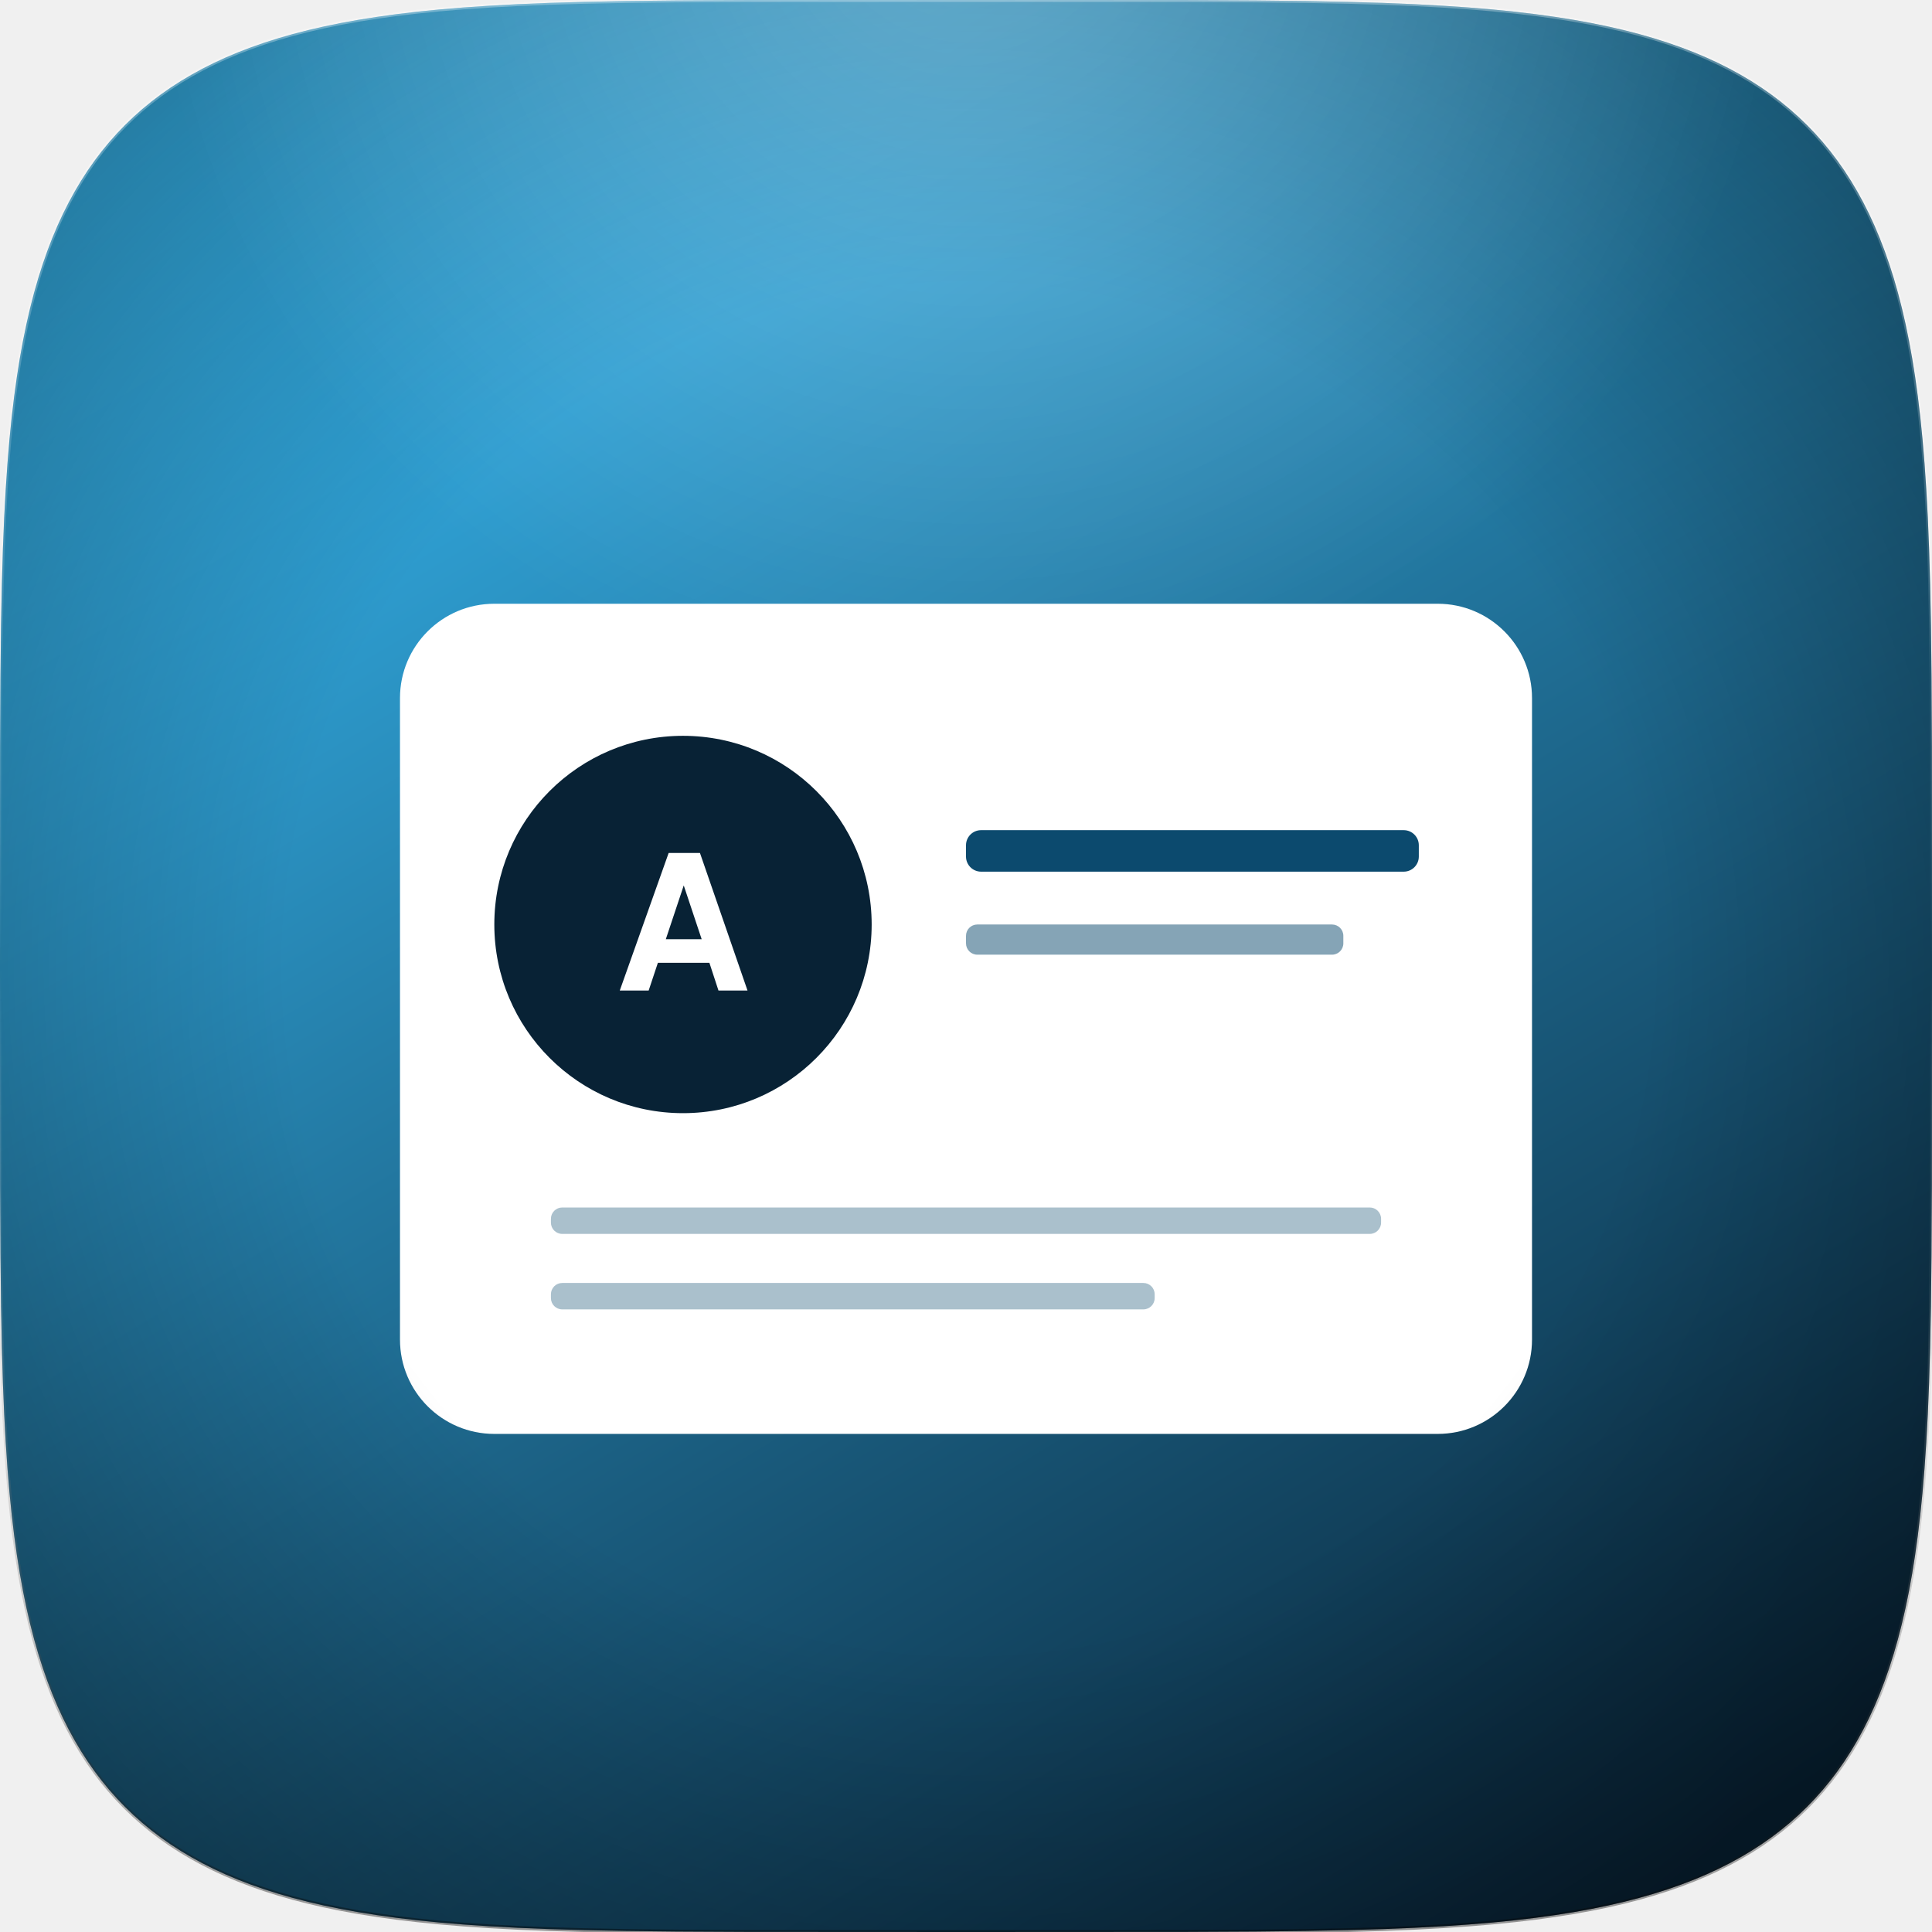
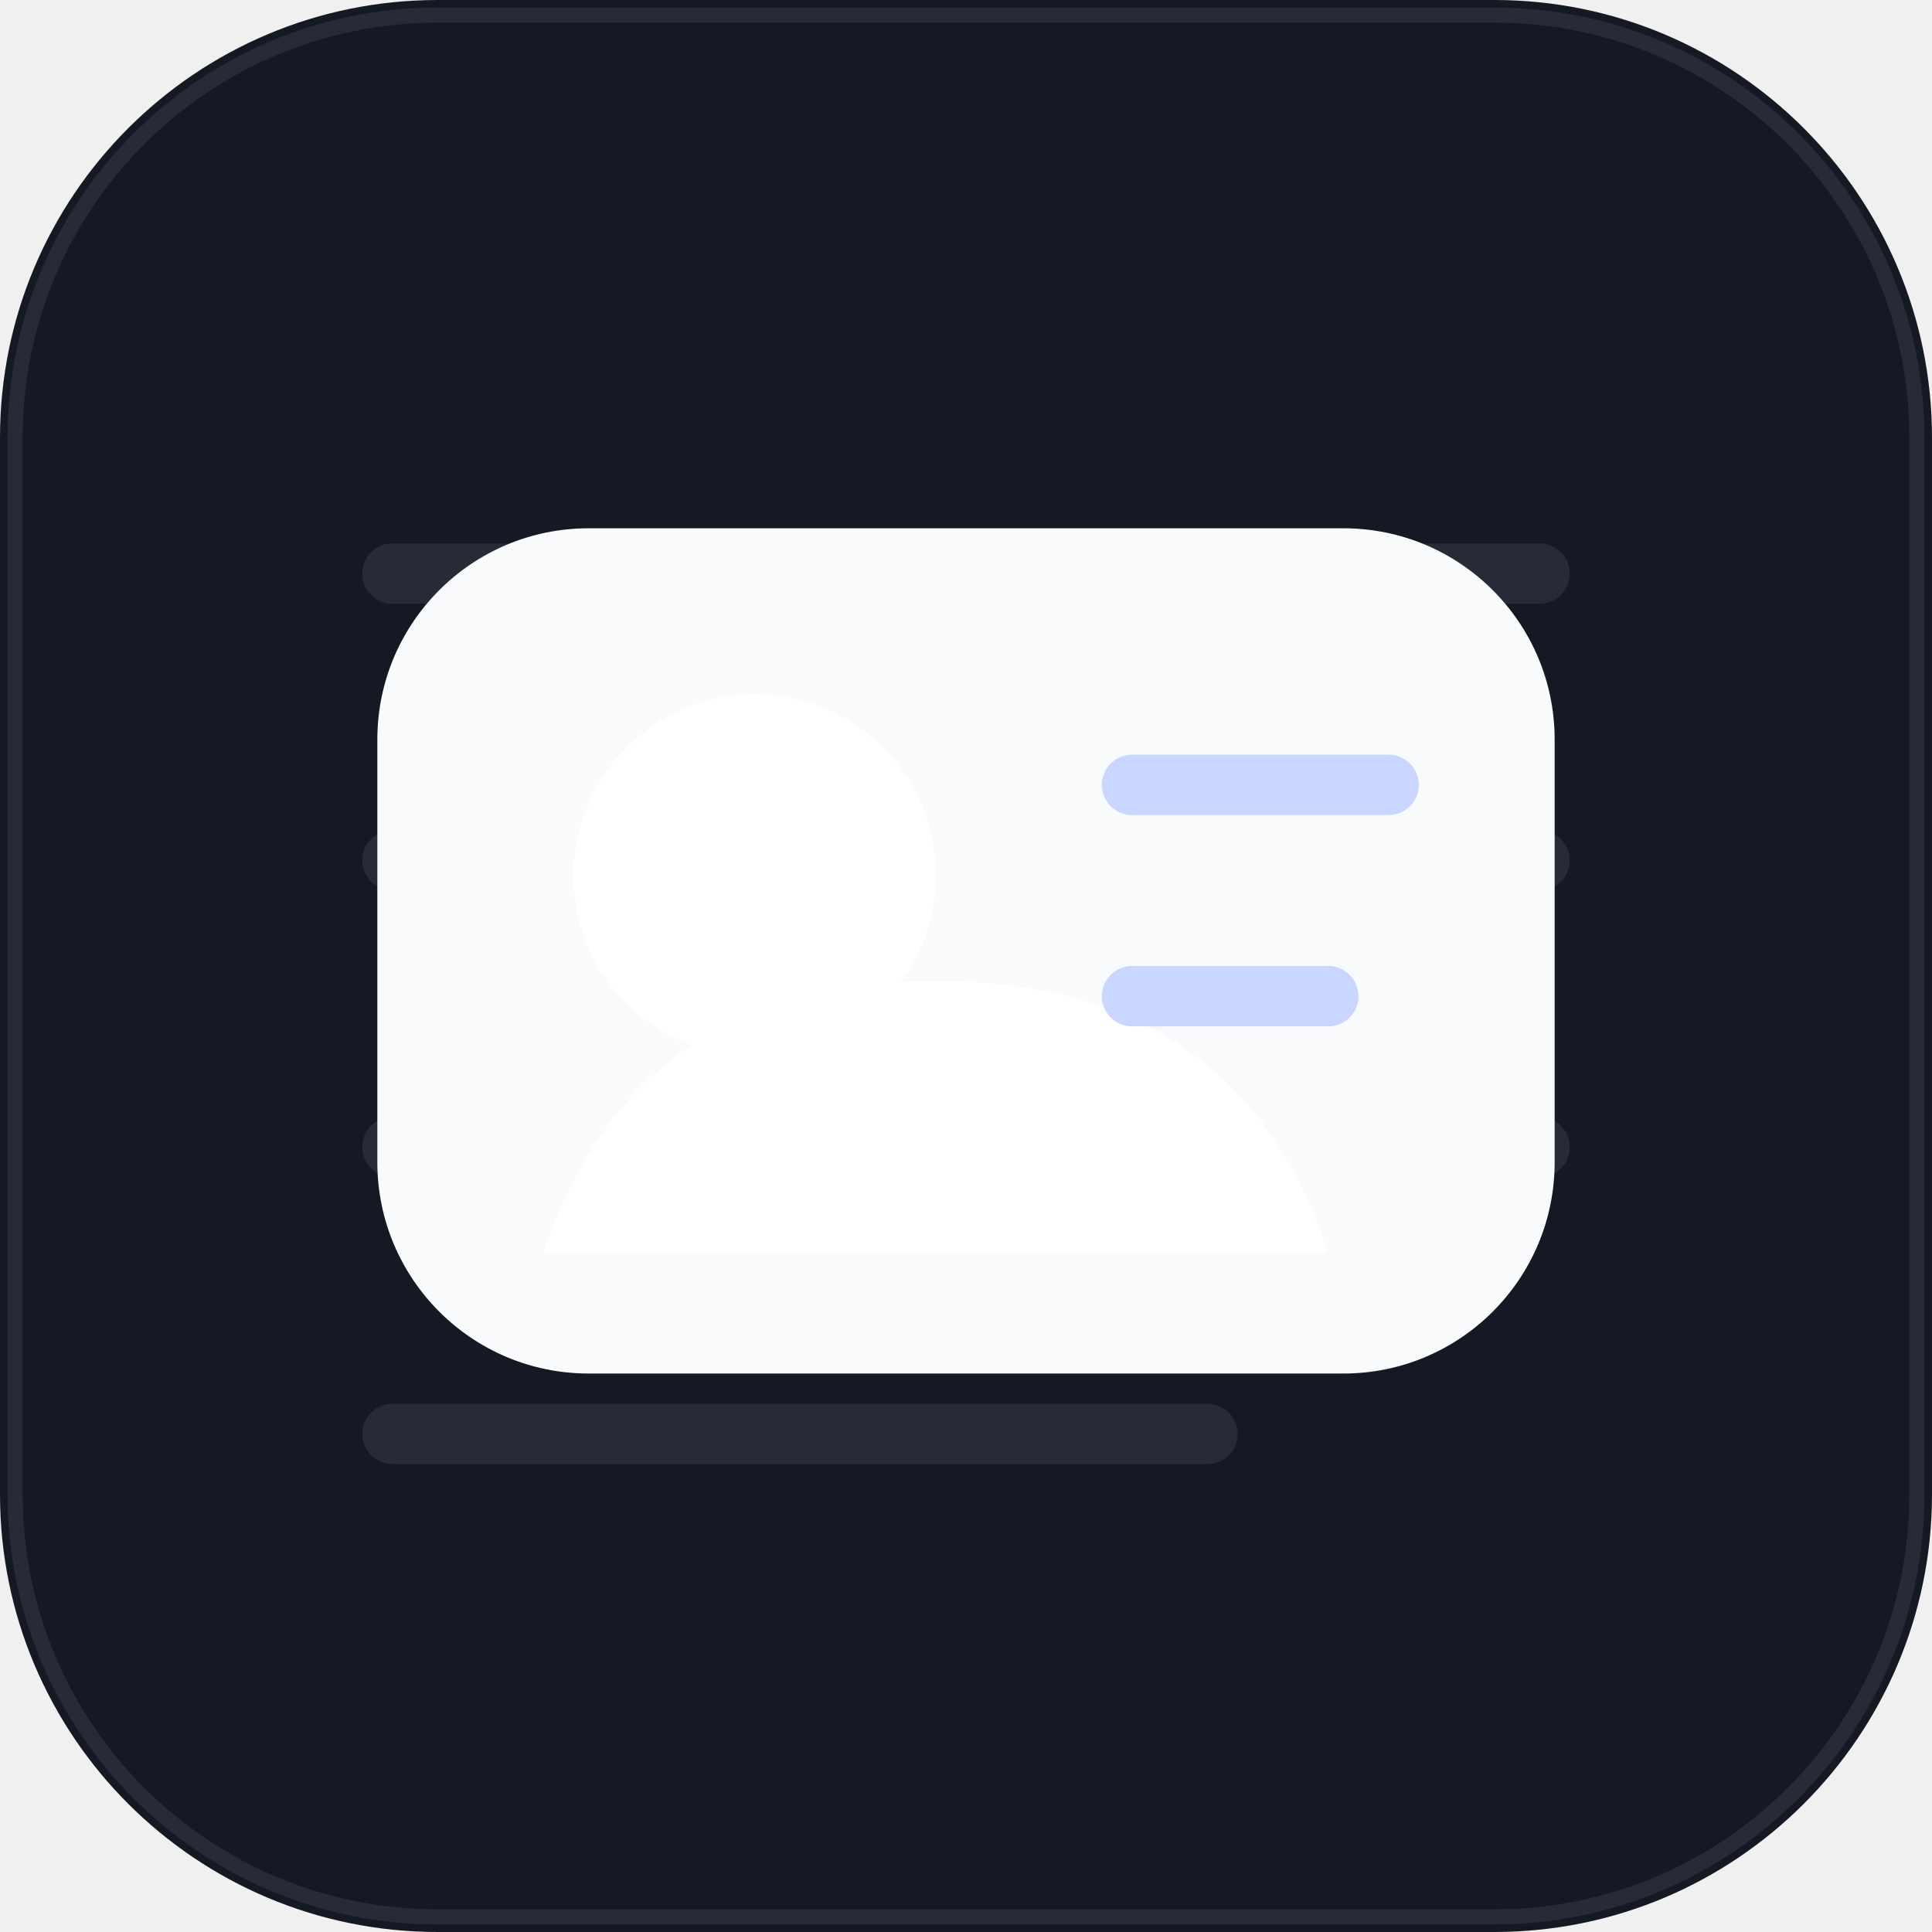
- <svg xmlns="http://www.w3.org/2000/svg" viewBox="0 0 1024 1024" width="1024" height="1024">
-   <defs>
-     <linearGradient id="contact-manager-dark-bg" x1="0.2" y1="0" x2="0.8" y2="1">
-       <stop offset="0" stop-color="#38bdf8" />
-       <stop offset="1" stop-color="#082235" />
-     </linearGradient>
-     <radialGradient id="contact-manager-dark-sheen" cx="0.5" cy="-0.05" r="0.7">
-       <stop offset="0" stop-color="#fff" stop-opacity="0.28" />
-       <stop offset="0.6" stop-color="#fff" stop-opacity="0" />
-     </radialGradient>
-     <linearGradient id="contact-manager-dark-rim" x1="0.5" y1="0" x2="0.5" y2="1">
-       <stop offset="0" stop-color="#fff" stop-opacity="0.3" />
-       <stop offset="0.5" stop-color="#fff" stop-opacity="0" />
-       <stop offset="1" stop-color="#000" stop-opacity="0.4" />
-     </linearGradient>
-     <radialGradient id="contact-manager-dark-vignette" cx="0.5" cy="0.5" r="0.7">
-       <stop offset="0.5" stop-color="#000" stop-opacity="0" />
-       <stop offset="1" stop-color="#000" stop-opacity="0.45" />
-     </radialGradient>
-     <clipPath id="contact-manager-dark-clip">
-       <path d="M1024.00 512.00 L1023.94 628.21 L1023.75 665.32 L1023.44 692.28 L1023.01 714.20 L1022.46 733.00 L1021.78 749.62 L1020.97 764.60 L1020.04 778.30 L1018.99 790.95 L1017.81 802.74 L1016.50 813.78 L1015.06 824.18 L1013.50 834.01 L1011.81 843.33 L1009.99 852.20 L1008.04 860.66 L1005.96 868.74 L1003.74 876.47 L1001.39 883.88 L998.90 890.99 L996.28 897.81 L993.52 904.36 L990.61 910.67 L987.56 916.73 L984.37 922.56 L981.03 928.18 L977.54 933.59 L973.90 938.79 L970.10 943.80 L966.14 948.62 L962.01 953.26 L957.72 957.72 L953.26 962.01 L948.62 966.14 L943.80 970.10 L938.79 973.90 L933.59 977.54 L928.18 981.03 L922.56 984.37 L916.73 987.56 L910.67 990.61 L904.36 993.52 L897.81 996.28 L890.99 998.90 L883.88 1001.39 L876.47 1003.74 L868.74 1005.96 L860.66 1008.04 L852.20 1009.99 L843.33 1011.81 L834.01 1013.50 L824.18 1015.06 L813.78 1016.50 L802.74 1017.81 L790.95 1018.99 L778.30 1020.04 L764.60 1020.97 L749.62 1021.78 L733.00 1022.46 L714.20 1023.01 L692.28 1023.44 L665.32 1023.75 L628.21 1023.94 L512.00 1024.00 L395.79 1023.94 L358.68 1023.75 L331.72 1023.44 L309.80 1023.01 L291.00 1022.46 L274.38 1021.78 L259.40 1020.97 L245.70 1020.04 L233.05 1018.99 L221.26 1017.81 L210.22 1016.50 L199.82 1015.06 L189.99 1013.50 L180.67 1011.81 L171.80 1009.99 L163.34 1008.04 L155.26 1005.96 L147.53 1003.74 L140.12 1001.39 L133.01 998.90 L126.19 996.28 L119.64 993.52 L113.33 990.61 L107.27 987.56 L101.44 984.37 L95.82 981.03 L90.41 977.54 L85.21 973.90 L80.20 970.10 L75.38 966.14 L70.74 962.01 L66.28 957.72 L61.99 953.26 L57.86 948.62 L53.90 943.80 L50.10 938.79 L46.46 933.59 L42.97 928.18 L39.63 922.56 L36.44 916.73 L33.39 910.67 L30.48 904.36 L27.72 897.81 L25.10 890.99 L22.61 883.88 L20.26 876.47 L18.04 868.74 L15.96 860.66 L14.01 852.20 L12.19 843.33 L10.50 834.01 L8.94 824.18 L7.50 813.78 L6.19 802.74 L5.01 790.95 L3.96 778.30 L3.03 764.60 L2.22 749.62 L1.54 733.00 L0.99 714.20 L0.56 692.28 L0.25 665.32 L0.06 628.21 L0.00 512.00 L0.06 395.79 L0.25 358.68 L0.56 331.72 L0.99 309.80 L1.54 291.00 L2.22 274.38 L3.03 259.40 L3.96 245.70 L5.01 233.05 L6.19 221.26 L7.50 210.22 L8.94 199.82 L10.50 189.99 L12.19 180.67 L14.01 171.80 L15.96 163.34 L18.04 155.26 L20.26 147.53 L22.61 140.12 L25.10 133.01 L27.72 126.19 L30.48 119.64 L33.39 113.33 L36.44 107.27 L39.63 101.44 L42.97 95.82 L46.46 90.41 L50.10 85.21 L53.90 80.20 L57.86 75.38 L61.99 70.74 L66.28 66.28 L70.74 61.99 L75.38 57.86 L80.20 53.90 L85.21 50.10 L90.41 46.46 L95.82 42.97 L101.44 39.63 L107.27 36.44 L113.33 33.39 L119.64 30.48 L126.19 27.72 L133.01 25.10 L140.12 22.61 L147.53 20.26 L155.26 18.04 L163.34 15.96 L171.80 14.01 L180.67 12.19 L189.99 10.50 L199.82 8.94 L210.22 7.50 L221.26 6.19 L233.05 5.01 L245.70 3.96 L259.40 3.03 L274.38 2.22 L291.00 1.54 L309.80 0.99 L331.72 0.56 L358.68 0.25 L395.79 0.06 L512.00 0.00 L628.21 0.06 L665.32 0.25 L692.28 0.56 L714.20 0.99 L733.00 1.54 L749.62 2.22 L764.60 3.03 L778.30 3.96 L790.95 5.01 L802.74 6.19 L813.78 7.50 L824.18 8.94 L834.01 10.50 L843.33 12.19 L852.20 14.01 L860.66 15.96 L868.74 18.04 L876.47 20.26 L883.88 22.61 L890.99 25.10 L897.81 27.72 L904.36 30.48 L910.67 33.39 L916.73 36.44 L922.56 39.63 L928.18 42.97 L933.59 46.46 L938.79 50.10 L943.80 53.90 L948.62 57.86 L953.26 61.99 L957.72 66.28 L962.01 70.74 L966.14 75.38 L970.10 80.20 L973.90 85.21 L977.54 90.41 L981.03 95.82 L984.37 101.44 L987.56 107.27 L990.61 113.33 L993.52 119.64 L996.28 126.19 L998.90 133.01 L1001.39 140.12 L1003.74 147.53 L1005.96 155.26 L1008.04 163.34 L1009.99 171.80 L1011.81 180.67 L1013.50 189.99 L1015.06 199.82 L1016.50 210.22 L1017.81 221.26 L1018.99 233.05 L1020.04 245.70 L1020.97 259.40 L1021.78 274.38 L1022.46 291.00 L1023.01 309.80 L1023.44 331.72 L1023.75 358.68 L1023.94 395.79 L1024.00 512.00 Z" />
-     </clipPath>
-   </defs>
-   <g clip-path="url(#contact-manager-dark-clip)">
-     <rect class="sf-bg" width="1024" height="1024" fill="url(#contact-manager-dark-bg)" />
-     <g class="sf-glyph">
-       <g transform="translate(512 540)">
-         <rect x="-300" y="-220" width="600" height="440" rx="50" fill="#fff" />
-         <circle cx="-150" cy="-50" r="100" fill="#082235" />
-         <text x="-150" y="-15" text-anchor="middle" font-family="-apple-system,'SF Pro Display','Helvetica Neue',Helvetica,sans-serif" font-weight="700" font-size="100" fill="#fff">A</text>
-         <rect x="0" y="-100" width="240" height="22" rx="8" fill="#0c4a6e" />
-         <rect x="0" y="-50" width="200" height="16" rx="6" fill="#0c4a6e" opacity="0.5" />
-         <rect x="-220" y="100" width="440" height="14" rx="6" fill="#0c4a6e" opacity="0.35" />
-         <rect x="-220" y="140" width="320" height="14" rx="6" fill="#0c4a6e" opacity="0.35" />
-       </g>
-     </g>
-     <rect class="sf-vignette" width="1024" height="1024" fill="url(#contact-manager-dark-vignette)" />
-     <rect class="sf-sheen" width="1024" height="1024" fill="url(#contact-manager-dark-sheen)" />
+ <svg xmlns="http://www.w3.org/2000/svg" viewBox="0 0 256 256" width="256" height="256" role="img" aria-label="Contact Manager">
+   <rect width="256" height="256" rx="58" fill="#151924" />
+   <path d="M52 76h152M52 114h152M52 152h152M52 190h108" stroke="rgba(255,255,255,.08)" stroke-width="8" stroke-linecap="round" />
+   <rect x="2" y="2" width="252" height="252" rx="56" fill="none" stroke="rgba(255,255,255,.08)" stroke-width="2" />
+   <g>
+     <rect x="50" y="70" width="156" height="112" rx="28" fill="#f8fafc" />
+     <circle cx="100" cy="116" r="24" fill="#fff" />
+     <path d="M72 166c8-24 25-36 52-36s44 12 52 36" fill="#fff" />
+     <path d="M150 104h34M150 132h26" stroke="#c9d6ff" stroke-width="8" stroke-linecap="round" />
  </g>
-   <path class="sf-rim" d="M1024.00 512.00 L1023.94 628.21 L1023.75 665.32 L1023.44 692.28 L1023.01 714.20 L1022.46 733.00 L1021.78 749.62 L1020.97 764.60 L1020.04 778.30 L1018.99 790.95 L1017.81 802.74 L1016.50 813.78 L1015.06 824.18 L1013.50 834.01 L1011.81 843.33 L1009.99 852.20 L1008.04 860.66 L1005.96 868.74 L1003.74 876.47 L1001.39 883.88 L998.90 890.99 L996.28 897.81 L993.52 904.36 L990.61 910.67 L987.56 916.73 L984.37 922.56 L981.03 928.18 L977.54 933.59 L973.90 938.79 L970.10 943.80 L966.14 948.62 L962.01 953.26 L957.72 957.72 L953.26 962.01 L948.62 966.14 L943.80 970.10 L938.79 973.90 L933.59 977.54 L928.18 981.03 L922.56 984.37 L916.73 987.56 L910.67 990.61 L904.36 993.52 L897.81 996.28 L890.99 998.90 L883.88 1001.39 L876.47 1003.74 L868.74 1005.96 L860.66 1008.04 L852.20 1009.99 L843.33 1011.81 L834.01 1013.50 L824.18 1015.06 L813.78 1016.50 L802.74 1017.81 L790.95 1018.99 L778.30 1020.04 L764.60 1020.97 L749.62 1021.78 L733.00 1022.46 L714.20 1023.01 L692.28 1023.44 L665.32 1023.75 L628.21 1023.94 L512.00 1024.00 L395.79 1023.94 L358.68 1023.75 L331.72 1023.44 L309.80 1023.01 L291.00 1022.46 L274.38 1021.78 L259.40 1020.97 L245.70 1020.04 L233.05 1018.99 L221.26 1017.81 L210.22 1016.50 L199.82 1015.06 L189.99 1013.50 L180.67 1011.81 L171.80 1009.99 L163.34 1008.04 L155.26 1005.96 L147.53 1003.74 L140.12 1001.39 L133.01 998.90 L126.19 996.28 L119.64 993.52 L113.33 990.61 L107.27 987.56 L101.44 984.37 L95.82 981.03 L90.41 977.54 L85.21 973.90 L80.20 970.10 L75.38 966.14 L70.74 962.01 L66.28 957.72 L61.99 953.26 L57.86 948.62 L53.90 943.80 L50.10 938.79 L46.46 933.59 L42.97 928.18 L39.63 922.56 L36.44 916.73 L33.39 910.67 L30.48 904.36 L27.72 897.81 L25.10 890.99 L22.61 883.88 L20.26 876.47 L18.04 868.74 L15.96 860.66 L14.01 852.20 L12.19 843.33 L10.50 834.01 L8.94 824.18 L7.50 813.78 L6.19 802.74 L5.01 790.95 L3.96 778.30 L3.03 764.60 L2.22 749.62 L1.54 733.00 L0.99 714.20 L0.56 692.28 L0.25 665.32 L0.06 628.21 L0.00 512.00 L0.06 395.79 L0.25 358.68 L0.56 331.72 L0.99 309.80 L1.54 291.00 L2.22 274.38 L3.03 259.40 L3.96 245.70 L5.01 233.05 L6.19 221.26 L7.50 210.22 L8.94 199.82 L10.50 189.99 L12.19 180.67 L14.01 171.80 L15.96 163.34 L18.04 155.26 L20.26 147.53 L22.61 140.12 L25.10 133.01 L27.72 126.19 L30.48 119.64 L33.39 113.33 L36.44 107.27 L39.63 101.44 L42.97 95.82 L46.46 90.41 L50.10 85.21 L53.90 80.20 L57.86 75.38 L61.99 70.74 L66.28 66.28 L70.74 61.99 L75.38 57.86 L80.20 53.90 L85.21 50.10 L90.41 46.46 L95.82 42.97 L101.44 39.63 L107.27 36.44 L113.33 33.39 L119.64 30.48 L126.19 27.72 L133.01 25.10 L140.12 22.61 L147.53 20.26 L155.26 18.04 L163.34 15.96 L171.80 14.01 L180.67 12.19 L189.99 10.50 L199.82 8.94 L210.22 7.50 L221.26 6.19 L233.05 5.01 L245.70 3.96 L259.40 3.03 L274.38 2.22 L291.00 1.54 L309.80 0.99 L331.72 0.56 L358.68 0.25 L395.79 0.06 L512.00 0.00 L628.21 0.06 L665.32 0.25 L692.28 0.56 L714.20 0.99 L733.00 1.54 L749.62 2.22 L764.60 3.03 L778.30 3.96 L790.95 5.01 L802.74 6.19 L813.78 7.50 L824.18 8.94 L834.01 10.50 L843.33 12.19 L852.20 14.01 L860.66 15.96 L868.74 18.04 L876.47 20.26 L883.88 22.61 L890.99 25.10 L897.81 27.72 L904.36 30.48 L910.67 33.39 L916.73 36.44 L922.56 39.63 L928.18 42.97 L933.59 46.46 L938.79 50.10 L943.80 53.90 L948.62 57.86 L953.26 61.99 L957.72 66.28 L962.01 70.74 L966.14 75.38 L970.10 80.20 L973.90 85.21 L977.54 90.41 L981.03 95.82 L984.37 101.44 L987.56 107.27 L990.61 113.33 L993.52 119.64 L996.28 126.19 L998.90 133.01 L1001.39 140.12 L1003.74 147.53 L1005.96 155.26 L1008.04 163.34 L1009.99 171.80 L1011.81 180.67 L1013.50 189.99 L1015.06 199.82 L1016.50 210.22 L1017.81 221.26 L1018.99 233.05 L1020.04 245.70 L1020.97 259.40 L1021.78 274.38 L1022.46 291.00 L1023.01 309.80 L1023.44 331.72 L1023.75 358.68 L1023.94 395.79 L1024.00 512.00 Z" fill="none" stroke="url(#contact-manager-dark-rim)" stroke-width="2" />
</svg>
